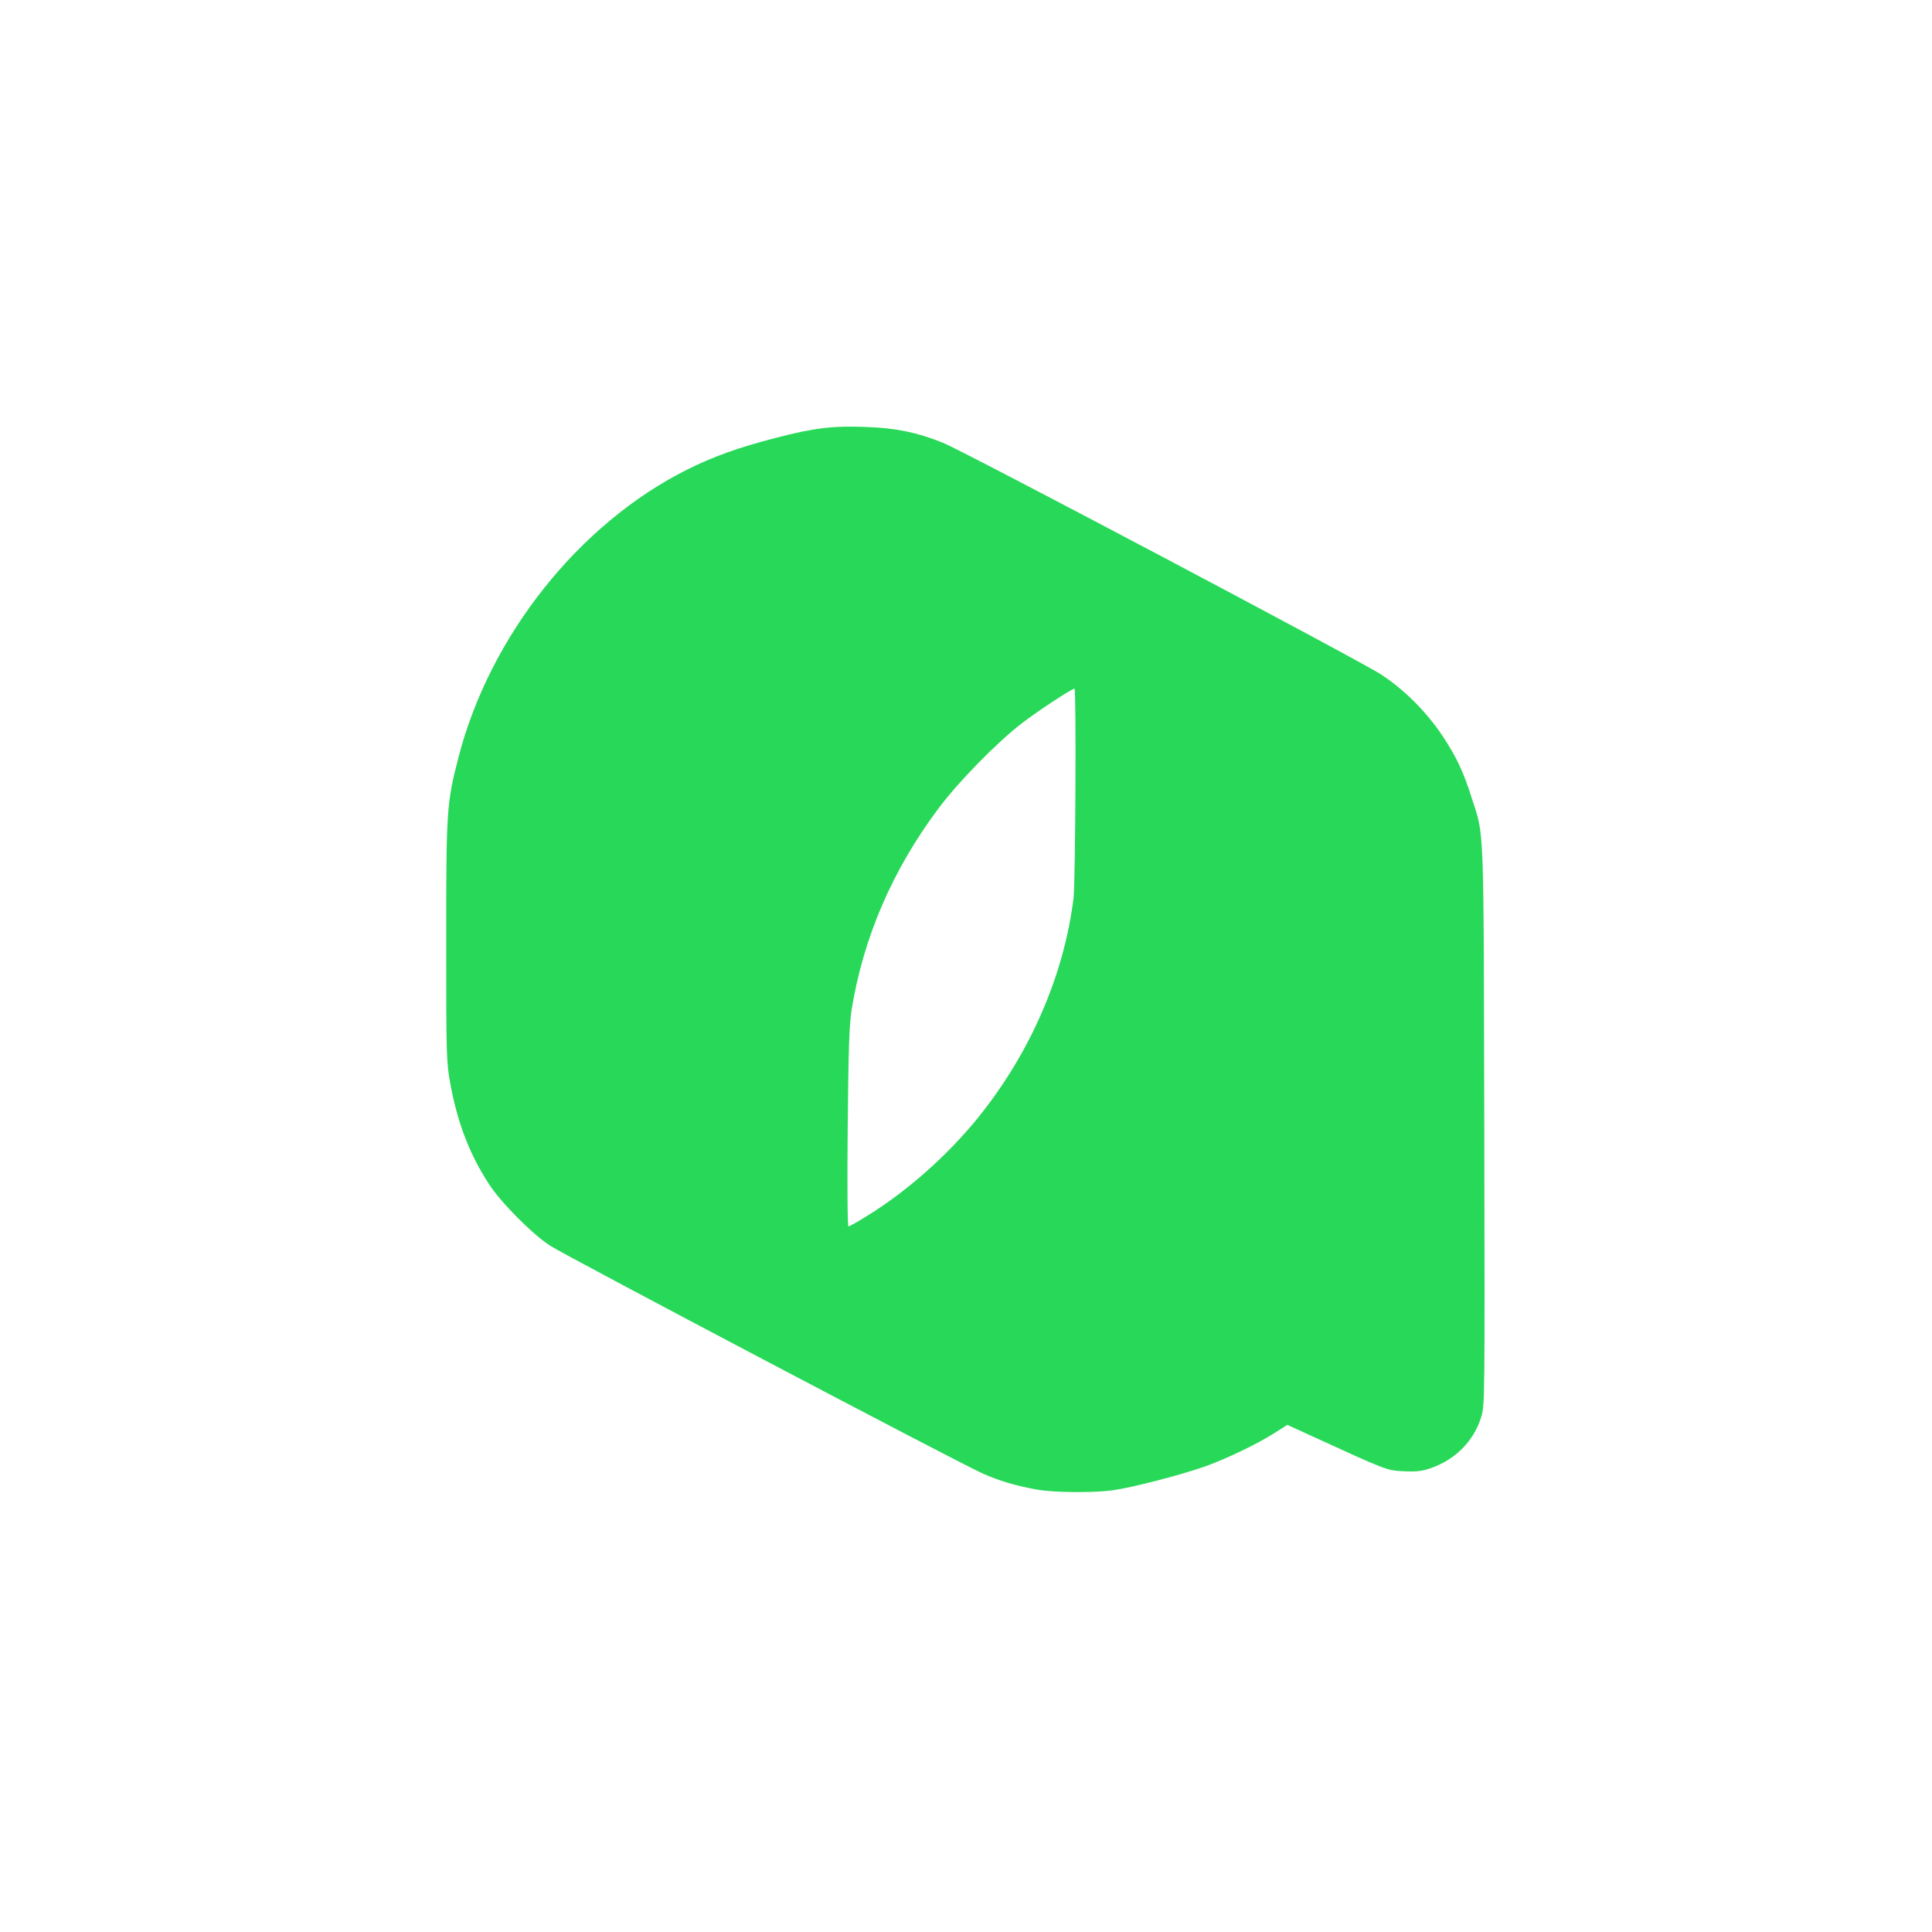
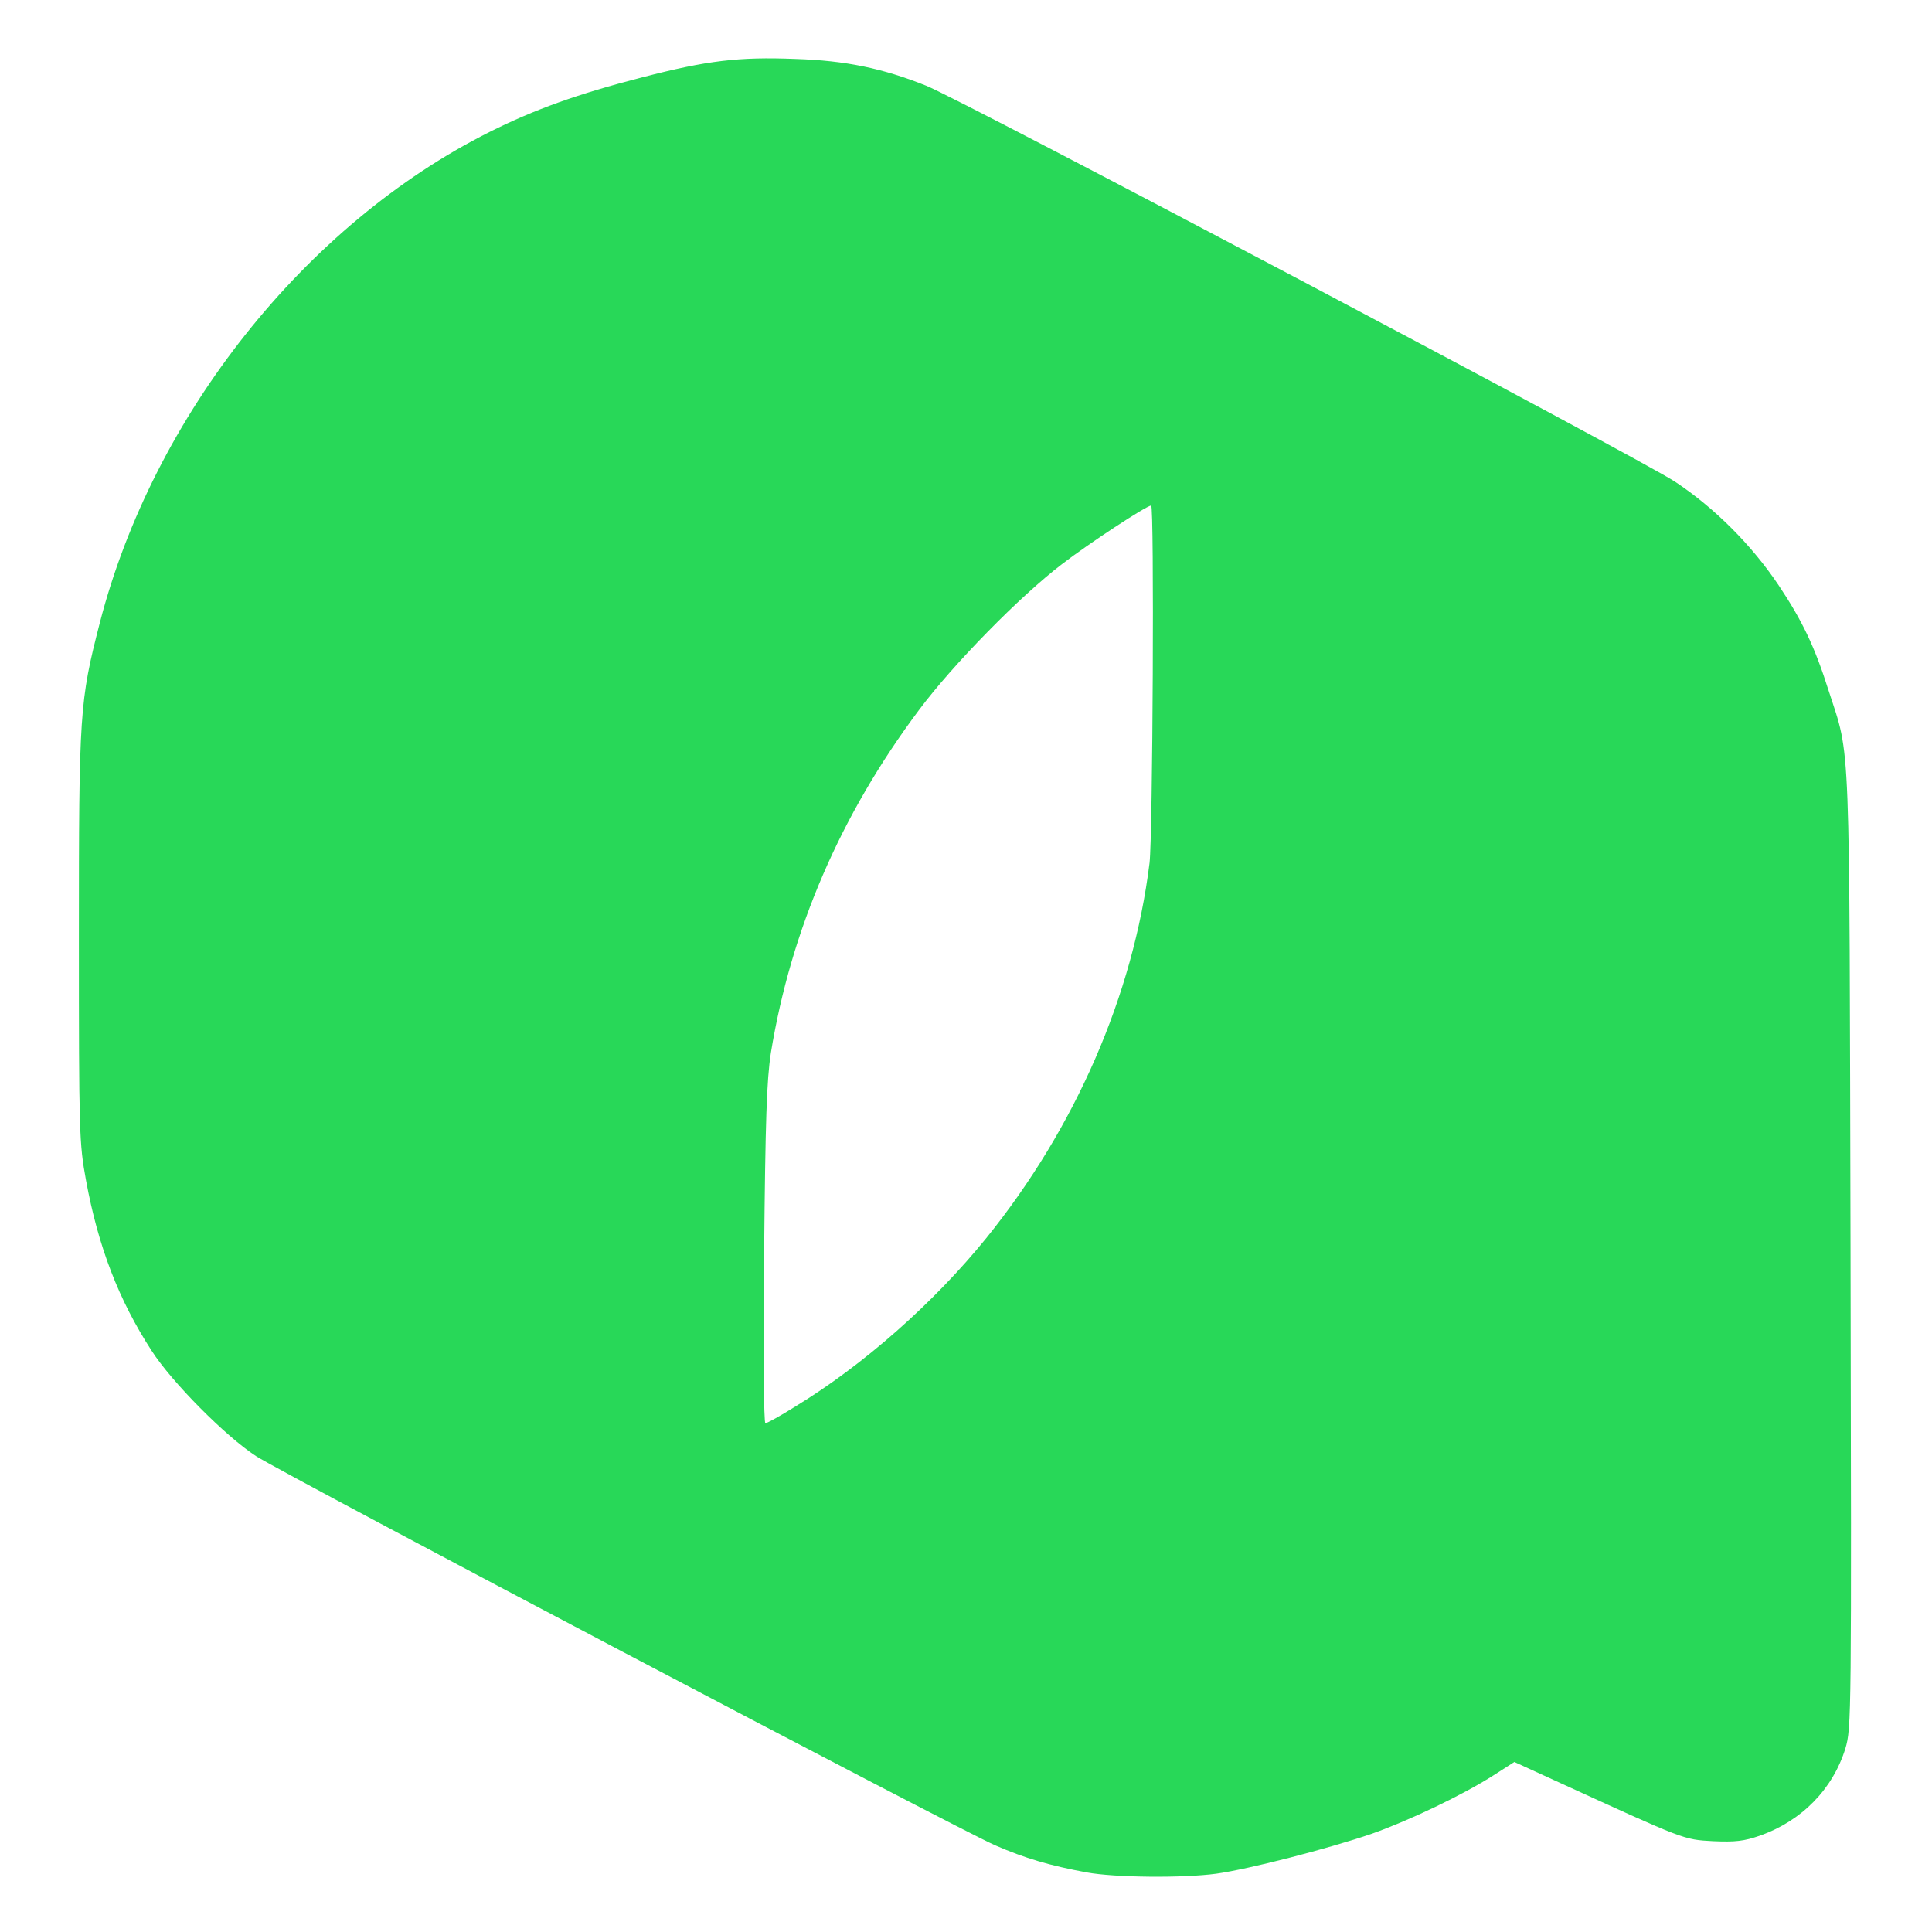
- <svg xmlns="http://www.w3.org/2000/svg" width="24" height="24" viewBox="0 0 1024 1024" fill="#28D858">
+ <svg xmlns="http://www.w3.org/2000/svg" width="24" height="24" viewBox="212 208 600 600" fill="#28D858">
  <path fill-rule="evenodd" d="M 549.5 789.5 C 538.1 787.4 530.3 785.1 521.1 781.1 C 509.7 776.2 300.5 666.0 291.5 660.2 C 282.1 654.1 265.4 637.3 259.1 627.5 C 248.9 611.8 242.5 595.2 238.7 574.5 C 236.6 563.0 236.5 560.0 236.5 499.0 C 236.5 429.1 236.7 425.9 243.0 401.4 C 259.6 337.1 306.8 277.7 364.0 249.0 C 378.0 242.0 391.3 237.2 411.5 232.0 C 431.6 226.8 441.4 225.6 459.0 226.3 C 474.6 226.8 486.1 229.2 499.6 234.6 C 510.7 239.0 721.5 350.5 732.2 357.6 C 744.6 365.8 756.1 377.4 764.4 389.8 C 771.8 400.9 775.6 408.9 779.9 422.5 C 786.8 443.8 786.3 433.0 786.7 596.5 C 787.0 741.9 787.0 744.6 785.1 751.0 C 781.2 763.6 771.6 773.5 758.5 778.1 C 753.6 779.8 750.9 780.1 744.0 779.8 C 734.8 779.3 735.4 779.5 695.4 761.2 L 682.3 755.2 L 675.9 759.3 C 666.2 765.5 649.6 773.4 638.0 777.5 C 624.6 782.1 599.8 788.5 589.7 789.9 C 579.3 791.3 558.2 791.1 549.5 789.5 Z M 459.0 644.8 C 480.2 631.9 502.1 612.5 518.3 592.5 C 546.0 558.2 563.9 517.1 569.0 476.0 C 570.0 467.6 570.5 365.0 569.5 365.0 C 568.1 365.0 550.1 376.8 541.8 383.2 C 528.7 393.2 508.0 414.3 497.4 428.5 C 473.0 461.1 457.6 496.9 451.4 535.0 C 450.1 543.6 449.7 555.2 449.3 597.8 C 449.0 628.1 449.2 650.0 449.7 650.0 C 450.2 650.0 454.4 647.7 459.0 644.8 Z" />
</svg>
